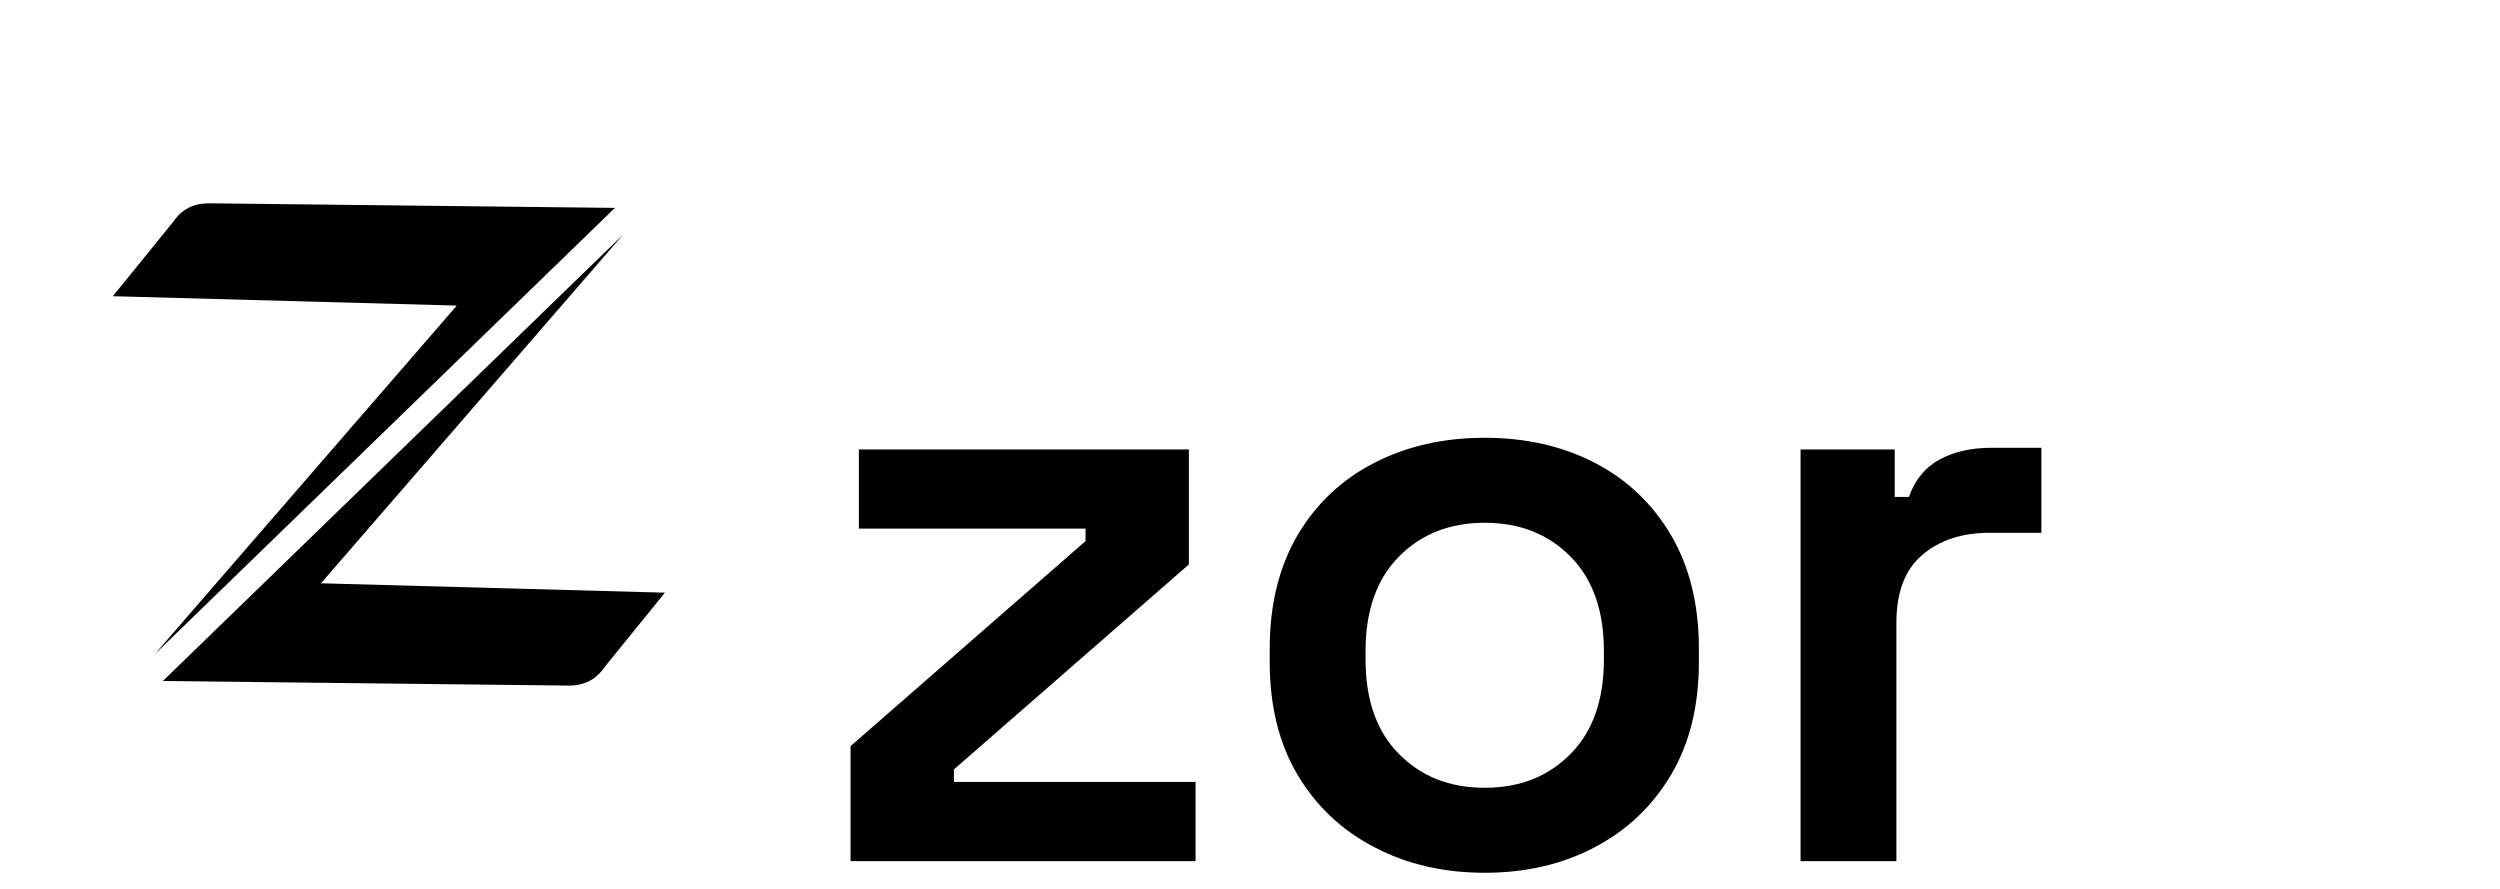
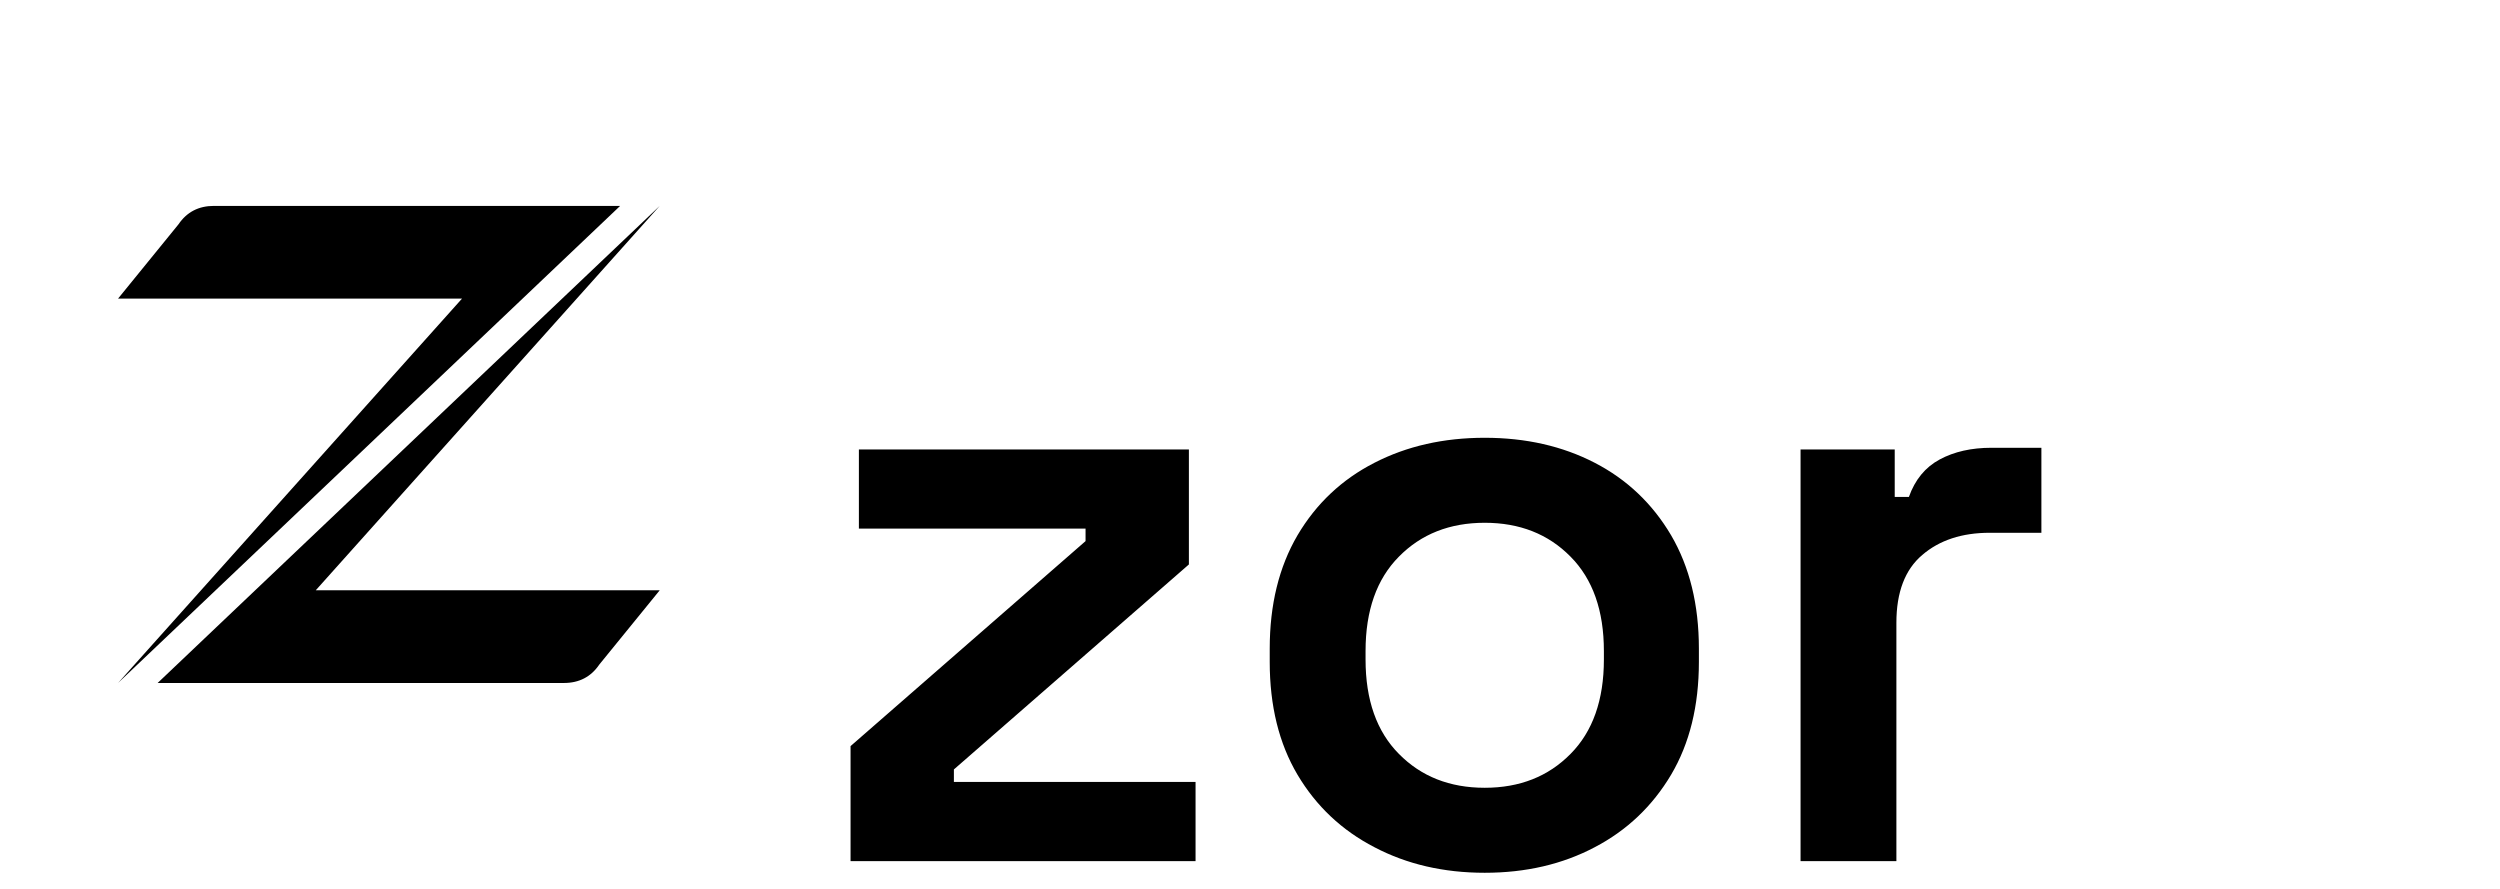
<svg xmlns="http://www.w3.org/2000/svg" viewBox="0 0 180 64">
-   <path fill="currentColor" transform="translate(4 8) scale(.75)" d="M9.52 52.14L38.52 18.67L5.5 17.77L11.3 10.62Q12.5 8.85 14.7 8.85L53.7 9.29L9.52 52.14Z M10.3 54.71L54.48 11.86L25.48 45.33L58.5 46.23L52.7 53.38Q51.5 55.15 49.3 55.15L10.3 54.71Z" />
+   <path fill="currentColor" transform="translate(4 8) scale(.75)" d="M6 54.9L39.02 18L6 18L11.8 10.87Q13 9.1 15.2 9.1L54.2 9.1L6 54.9Z M9.8 54.9L58 9.1L24.98 46L58 46L52.2 53.13Q51 54.9 48.8 54.9L9.8 54.9Z" />
  <path fill="currentColor" transform="translate(58 2) scale(2)" d="M14.04 30L1.62 30L1.62 25.86L10.08 18.48L10.08 18.03L1.92 18.03L1.92 15.18L13.80 15.18L13.80 19.32L5.34 26.70L5.34 27.15L14.04 27.15L14.04 30ZM24.45 30.42L24.45 30.42Q22.23 30.42 20.48 29.50Q18.72 28.59 17.71 26.89Q16.71 25.20 16.71 22.83L16.71 22.83L16.71 22.35Q16.71 19.98 17.71 18.27Q18.72 16.56 20.48 15.66Q22.23 14.76 24.45 14.76L24.45 14.76Q26.67 14.76 28.41 15.66Q30.15 16.56 31.16 18.27Q32.16 19.98 32.16 22.35L32.16 22.35L32.16 22.83Q32.16 25.20 31.16 26.89Q30.15 28.59 28.41 29.50Q26.67 30.42 24.45 30.42ZM24.45 27.36L24.45 27.36Q26.34 27.36 27.54 26.14Q28.74 24.93 28.74 22.74L28.74 22.74L28.74 22.44Q28.74 20.25 27.54 19.04Q26.34 17.82 24.45 17.82L24.45 17.82Q22.56 17.82 21.36 19.04Q20.16 20.25 20.16 22.44L20.16 22.44L20.16 22.74Q20.16 24.93 21.36 26.14Q22.56 27.36 24.45 27.36ZM39.27 30L35.82 30L35.82 15.18L39.21 15.18L39.21 16.89L39.72 16.89Q40.05 15.96 40.83 15.54Q41.61 15.12 42.69 15.12L42.69 15.12L44.49 15.12L44.49 18.18L42.63 18.18Q41.13 18.18 40.20 18.98Q39.27 19.77 39.27 21.42L39.27 21.42L39.27 30Z" />
</svg>
